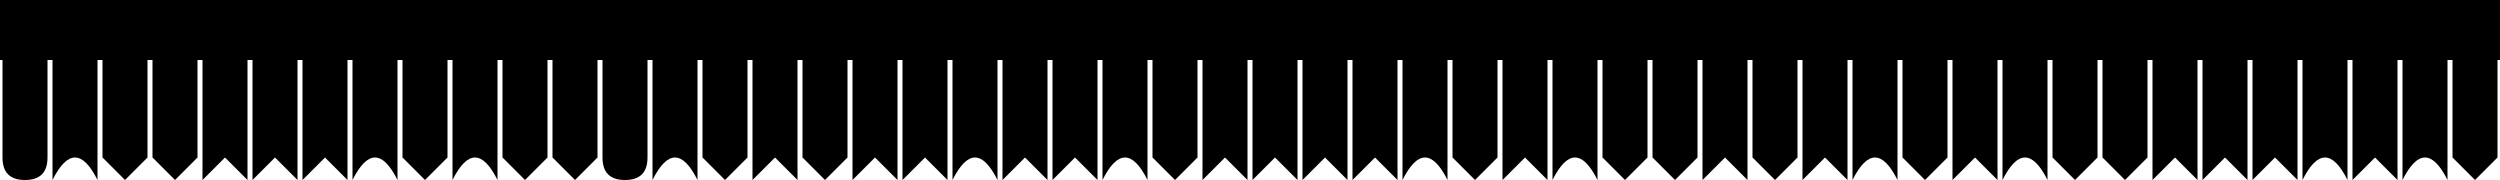
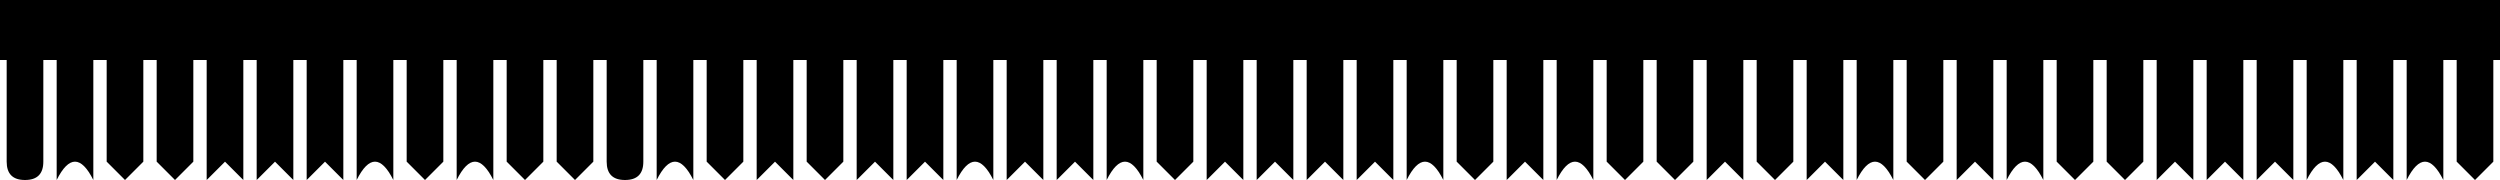
<svg xmlns="http://www.w3.org/2000/svg" viewBox="0 0 250 18" role="presentation" focusable="false" aria-hidden="true" style="color: #000000; overflow: visible;">
  <defs>
    <clipPath id="bar-bounds-0-0-250-18">
      <rect x="0" y="0" width="250" height="18" />
    </clipPath>
  </defs>
  <g clip-path="url(#bar-bounds-0-0-250-18)">
    <rect x="0" y="0" width="250" height="6" fill="currentColor" />
-     <path data-base="A" d="M0.25 0 H4.75 L4.75 15.75 Q4.75 18 2.5 18 Q0.25 18 0.25 15.75 Z" fill="currentColor" />
-     <path data-base="T" d="M5.25 0 H9.75 L9.75 18 Q7.5 13.5 5.25 18 Z" fill="currentColor" />
-     <path data-base="G" d="M10.25 0 H14.75 L14.75 15.75 L12.5 18 L10.25 15.75 Z" fill="currentColor" />
-     <path data-base="G" d="M15.25 0 H19.75 L19.75 15.75 L17.5 18 L15.25 15.75 Z" fill="currentColor" />
-     <path data-base="C" d="M20.25 0 H24.75 L24.75 18 L22.5 15.75 L20.25 18 Z" fill="currentColor" />
-     <path data-base="C" d="M25.25 0 H29.75 L29.75 18 L27.5 15.75 L25.25 18 Z" fill="currentColor" />
-     <path data-base="C" d="M30.25 0 H34.75 L34.75 18 L32.5 15.75 L30.25 18 Z" fill="currentColor" />
-     <path data-base="T" d="M35.25 0 H39.75 L39.75 18 Q37.5 13.5 35.25 18 Z" fill="currentColor" />
-     <path data-base="G" d="M40.25 0 H44.75 L44.75 15.75 L42.5 18 L40.25 15.75 Z" fill="currentColor" />
-     <path data-base="T" d="M45.25 0 H49.75 L49.75 18 Q47.5 13.5 45.25 18 Z" fill="currentColor" />
-     <path data-base="G" d="M50.25 0 H54.75 L54.75 15.75 L52.5 18 L50.25 15.75 Z" fill="currentColor" />
-     <path data-base="G" d="M55.25 0 H59.75 L59.75 15.75 L57.5 18 L55.25 15.75 Z" fill="currentColor" />
-     <path data-base="A" d="M60.25 0 H64.75 L64.75 15.75 Q64.75 18 62.5 18 Q60.25 18 60.25 15.75 Z" fill="currentColor" />
-     <path data-base="T" d="M65.25 0 H69.75 L69.75 18 Q67.5 13.5 65.25 18 Z" fill="currentColor" />
-     <path data-base="G" d="M70.25 0 H74.75 L74.75 15.75 L72.5 18 L70.25 15.75 Z" fill="currentColor" />
-     <path data-base="C" d="M75.25 0 H79.75 L79.75 18 L77.5 15.75 L75.25 18 Z" fill="currentColor" />
-     <path data-base="G" d="M80.25 0 H84.75 L84.75 15.75 L82.5 18 L80.25 15.75 Z" fill="currentColor" />
-     <path data-base="C" d="M85.25 0 H89.75 L89.75 18 L87.5 15.75 L85.25 18 Z" fill="currentColor" />
-     <path data-base="C" d="M90.25 0 H94.75 L94.75 18 L92.5 15.75 L90.25 18 Z" fill="currentColor" />
-     <path data-base="T" d="M95.25 0 H99.75 L99.75 18 Q97.5 13.5 95.25 18 Z" fill="currentColor" />
-     <path data-base="C" d="M100.25 0 H104.75 L104.75 18 L102.5 15.75 L100.25 18 Z" fill="currentColor" />
-     <path data-base="C" d="M105.25 0 H109.75 L109.75 18 L107.5 15.75 L105.25 18 Z" fill="currentColor" />
-     <path data-base="T" d="M110.25 0 H114.75 L114.75 18 Q112.5 13.5 110.25 18 Z" fill="currentColor" />
-     <path data-base="G" d="M115.25 0 H119.75 L119.75 15.75 L117.5 18 L115.25 15.75 Z" fill="currentColor" />
-     <path data-base="C" d="M120.25 0 H124.75 L124.75 18 L122.5 15.75 L120.25 18 Z" fill="currentColor" />
-     <path data-base="C" d="M125.25 0 H129.75 L129.75 18 L127.5 15.75 L125.25 18 Z" fill="currentColor" />
-     <path data-base="C" d="M130.25 0 H134.75 L134.75 18 L132.5 15.75 L130.25 18 Z" fill="currentColor" />
-     <path data-base="C" d="M135.25 0 H139.75 L139.75 18 L137.5 15.75 L135.25 18 Z" fill="currentColor" />
-     <path data-base="T" d="M140.25 0 H144.75 L144.75 18 Q142.5 13.5 140.25 18 Z" fill="currentColor" />
-     <path data-base="G" d="M145.25 0 H149.75 L149.75 15.75 L147.5 18 L145.25 15.75 Z" fill="currentColor" />
-     <path data-base="C" d="M150.25 0 H154.75 L154.75 18 L152.5 15.75 L150.25 18 Z" fill="currentColor" />
-     <path data-base="T" d="M155.25 0 H159.75 L159.75 18 Q157.5 13.5 155.25 18 Z" fill="currentColor" />
-     <path data-base="G" d="M160.25 0 H164.75 L164.75 15.75 L162.5 18 L160.25 15.75 Z" fill="currentColor" />
-     <path data-base="G" d="M165.25 0 H169.75 L169.75 15.75 L167.5 18 L165.25 15.75 Z" fill="currentColor" />
-     <path data-base="C" d="M170.25 0 H174.75 L174.75 18 L172.5 15.75 L170.25 18 Z" fill="currentColor" />
-     <path data-base="G" d="M175.25 0 H179.75 L179.75 15.75 L177.5 18 L175.25 15.75 Z" fill="currentColor" />
-     <path data-base="C" d="M180.25 0 H184.75 L184.75 18 L182.5 15.75 L180.25 18 Z" fill="currentColor" />
-     <path data-base="T" d="M185.25 0 H189.75 L189.75 18 Q187.5 13.5 185.25 18 Z" fill="currentColor" />
-     <path data-base="G" d="M190.25 0 H194.75 L194.75 15.75 L192.5 18 L190.25 15.75 Z" fill="currentColor" />
-     <path data-base="C" d="M195.25 0 H199.75 L199.75 18 L197.5 15.75 L195.25 18 Z" fill="currentColor" />
-     <path data-base="T" d="M200.25 0 H204.75 L204.75 18 Q202.5 13.5 200.25 18 Z" fill="currentColor" />
-     <path data-base="G" d="M205.25 0 H209.75 L209.75 15.75 L207.5 18 L205.25 15.75 Z" fill="currentColor" />
-     <path data-base="G" d="M210.25 0 H214.75 L214.75 15.75 L212.5 18 L210.25 15.75 Z" fill="currentColor" />
-     <path data-base="C" d="M215.25 0 H219.75 L219.75 18 L217.5 15.75 L215.25 18 Z" fill="currentColor" />
-     <path data-base="C" d="M220.25 0 H224.75 L224.75 18 L222.5 15.75 L220.25 18 Z" fill="currentColor" />
-     <path data-base="C" d="M225.25 0 H229.75 L229.75 18 L227.5 15.75 L225.25 18 Z" fill="currentColor" />
-     <path data-base="T" d="M230.25 0 H234.75 L234.75 18 Q232.5 13.5 230.25 18 Z" fill="currentColor" />
-     <path data-base="C" d="M235.25 0 H239.75 L239.75 18 L237.5 15.75 L235.25 18 Z" fill="currentColor" />
-     <path data-base="T" d="M240.25 0 H244.75 L244.75 18 Q242.5 13.5 240.25 18 Z" fill="currentColor" />
-     <path data-base="G" d="M245.25 0 H249.75 L249.75 15.75 L247.5 18 L245.25 15.75 Z" fill="currentColor" />
+     <path data-base="A" d="M0.667 0 H4.333 L4.333 16.167 Q4.333 18 2.5 18 Q0.667 18 0.667 16.167 Z" fill="currentColor" />
+     <path data-base="T" d="M5.667 0 H9.333 L9.333 18 Q7.5 14.333 5.667 18 Z" fill="currentColor" />
+     <path data-base="G" d="M10.667 0 H14.333 L14.333 16.167 L12.5 18 L10.667 16.167 Z" fill="currentColor" />
+     <path data-base="G" d="M15.667 0 H19.333 L19.333 16.167 L17.5 18 L15.667 16.167 Z" fill="currentColor" />
+     <path data-base="C" d="M20.667 0 H24.333 L24.333 18 L22.5 16.167 L20.667 18 Z" fill="currentColor" />
+     <path data-base="C" d="M25.667 0 H29.333 L29.333 18 L27.5 16.167 L25.667 18 Z" fill="currentColor" />
+     <path data-base="C" d="M30.667 0 H34.333 L34.333 18 L32.5 16.167 L30.667 18 Z" fill="currentColor" />
+     <path data-base="T" d="M35.667 0 H39.333 L39.333 18 Q37.5 14.333 35.667 18 Z" fill="currentColor" />
+     <path data-base="G" d="M40.667 0 H44.333 L44.333 16.167 L42.5 18 L40.667 16.167 Z" fill="currentColor" />
+     <path data-base="T" d="M45.667 0 H49.333 L49.333 18 Q47.5 14.333 45.667 18 Z" fill="currentColor" />
+     <path data-base="G" d="M50.667 0 H54.333 L54.333 16.167 L52.5 18 L50.667 16.167 Z" fill="currentColor" />
+     <path data-base="G" d="M55.667 0 H59.333 L59.333 16.167 L57.5 18 L55.667 16.167 Z" fill="currentColor" />
+     <path data-base="A" d="M60.667 0 H64.333 L64.333 16.167 Q64.333 18 62.5 18 Q60.667 18 60.667 16.167 Z" fill="currentColor" />
+     <path data-base="T" d="M65.667 0 H69.333 L69.333 18 Q67.5 14.333 65.667 18 Z" fill="currentColor" />
+     <path data-base="G" d="M70.667 0 H74.333 L74.333 16.167 L72.5 18 L70.667 16.167 Z" fill="currentColor" />
+     <path data-base="C" d="M75.667 0 H79.333 L79.333 18 L77.5 16.167 L75.667 18 Z" fill="currentColor" />
+     <path data-base="G" d="M80.667 0 H84.333 L84.333 16.167 L82.5 18 L80.667 16.167 Z" fill="currentColor" />
+     <path data-base="C" d="M85.667 0 H89.333 L89.333 18 L87.5 16.167 L85.667 18 Z" fill="currentColor" />
+     <path data-base="C" d="M90.667 0 H94.333 L94.333 18 L92.5 16.167 L90.667 18 Z" fill="currentColor" />
+     <path data-base="T" d="M95.667 0 H99.333 L99.333 18 Q97.5 14.333 95.667 18 Z" fill="currentColor" />
+     <path data-base="C" d="M100.667 0 H104.333 L104.333 18 L102.5 16.167 L100.667 18 Z" fill="currentColor" />
+     <path data-base="C" d="M105.667 0 H109.333 L109.333 18 L107.5 16.167 L105.667 18 Z" fill="currentColor" />
+     <path data-base="T" d="M110.667 0 H114.333 L114.333 18 Q112.5 14.333 110.667 18 Z" fill="currentColor" />
+     <path data-base="G" d="M115.667 0 H119.333 L119.333 16.167 L117.5 18 L115.667 16.167 Z" fill="currentColor" />
+     <path data-base="C" d="M120.667 0 H124.333 L124.333 18 L122.5 16.167 L120.667 18 Z" fill="currentColor" />
+     <path data-base="C" d="M125.667 0 H129.333 L129.333 18 L127.5 16.167 L125.667 18 Z" fill="currentColor" />
+     <path data-base="C" d="M130.667 0 H134.333 L134.333 18 L132.5 16.167 L130.667 18 Z" fill="currentColor" />
+     <path data-base="C" d="M135.667 0 H139.333 L139.333 18 L137.5 16.167 L135.667 18 Z" fill="currentColor" />
+     <path data-base="T" d="M140.667 0 H144.333 L144.333 18 Q142.5 14.333 140.667 18 Z" fill="currentColor" />
+     <path data-base="G" d="M145.667 0 H149.333 L149.333 16.167 L147.5 18 L145.667 16.167 Z" fill="currentColor" />
+     <path data-base="C" d="M150.667 0 H154.333 L154.333 18 L152.5 16.167 L150.667 18 Z" fill="currentColor" />
+     <path data-base="T" d="M155.667 0 H159.333 L159.333 18 Q157.5 14.333 155.667 18 Z" fill="currentColor" />
+     <path data-base="G" d="M160.667 0 H164.333 L164.333 16.167 L162.5 18 L160.667 16.167 Z" fill="currentColor" />
+     <path data-base="G" d="M165.667 0 H169.333 L169.333 16.167 L167.5 18 L165.667 16.167 Z" fill="currentColor" />
+     <path data-base="C" d="M170.667 0 H174.333 L174.333 18 L172.5 16.167 L170.667 18 Z" fill="currentColor" />
+     <path data-base="G" d="M175.667 0 H179.333 L179.333 16.167 L177.5 18 L175.667 16.167 Z" fill="currentColor" />
+     <path data-base="C" d="M180.667 0 H184.333 L184.333 18 L182.5 16.167 L180.667 18 Z" fill="currentColor" />
+     <path data-base="T" d="M185.667 0 H189.333 L189.333 18 Q187.5 14.333 185.667 18 Z" fill="currentColor" />
+     <path data-base="G" d="M190.667 0 H194.333 L194.333 16.167 L192.5 18 L190.667 16.167 Z" fill="currentColor" />
+     <path data-base="C" d="M195.667 0 H199.333 L199.333 18 L197.5 16.167 L195.667 18 Z" fill="currentColor" />
+     <path data-base="T" d="M200.667 0 H204.333 L204.333 18 Q202.5 14.333 200.667 18 Z" fill="currentColor" />
+     <path data-base="G" d="M205.667 0 H209.333 L209.333 16.167 L207.5 18 L205.667 16.167 Z" fill="currentColor" />
+     <path data-base="G" d="M210.667 0 H214.333 L214.333 16.167 L212.5 18 L210.667 16.167 Z" fill="currentColor" />
+     <path data-base="C" d="M215.667 0 H219.333 L219.333 18 L217.5 16.167 L215.667 18 Z" fill="currentColor" />
+     <path data-base="C" d="M220.667 0 H224.333 L224.333 18 L222.5 16.167 L220.667 18 Z" fill="currentColor" />
+     <path data-base="C" d="M225.667 0 H229.333 L229.333 18 L227.5 16.167 L225.667 18 Z" fill="currentColor" />
+     <path data-base="T" d="M230.667 0 H234.333 L234.333 18 Q232.5 14.333 230.667 18 Z" fill="currentColor" />
+     <path data-base="C" d="M235.667 0 H239.333 L239.333 18 L237.5 16.167 L235.667 18 Z" fill="currentColor" />
+     <path data-base="T" d="M240.667 0 H244.333 L244.333 18 Q242.5 14.333 240.667 18 Z" fill="currentColor" />
+     <path data-base="G" d="M245.667 0 H249.333 L249.333 16.167 L247.5 18 L245.667 16.167 Z" fill="currentColor" />
  </g>
</svg>
